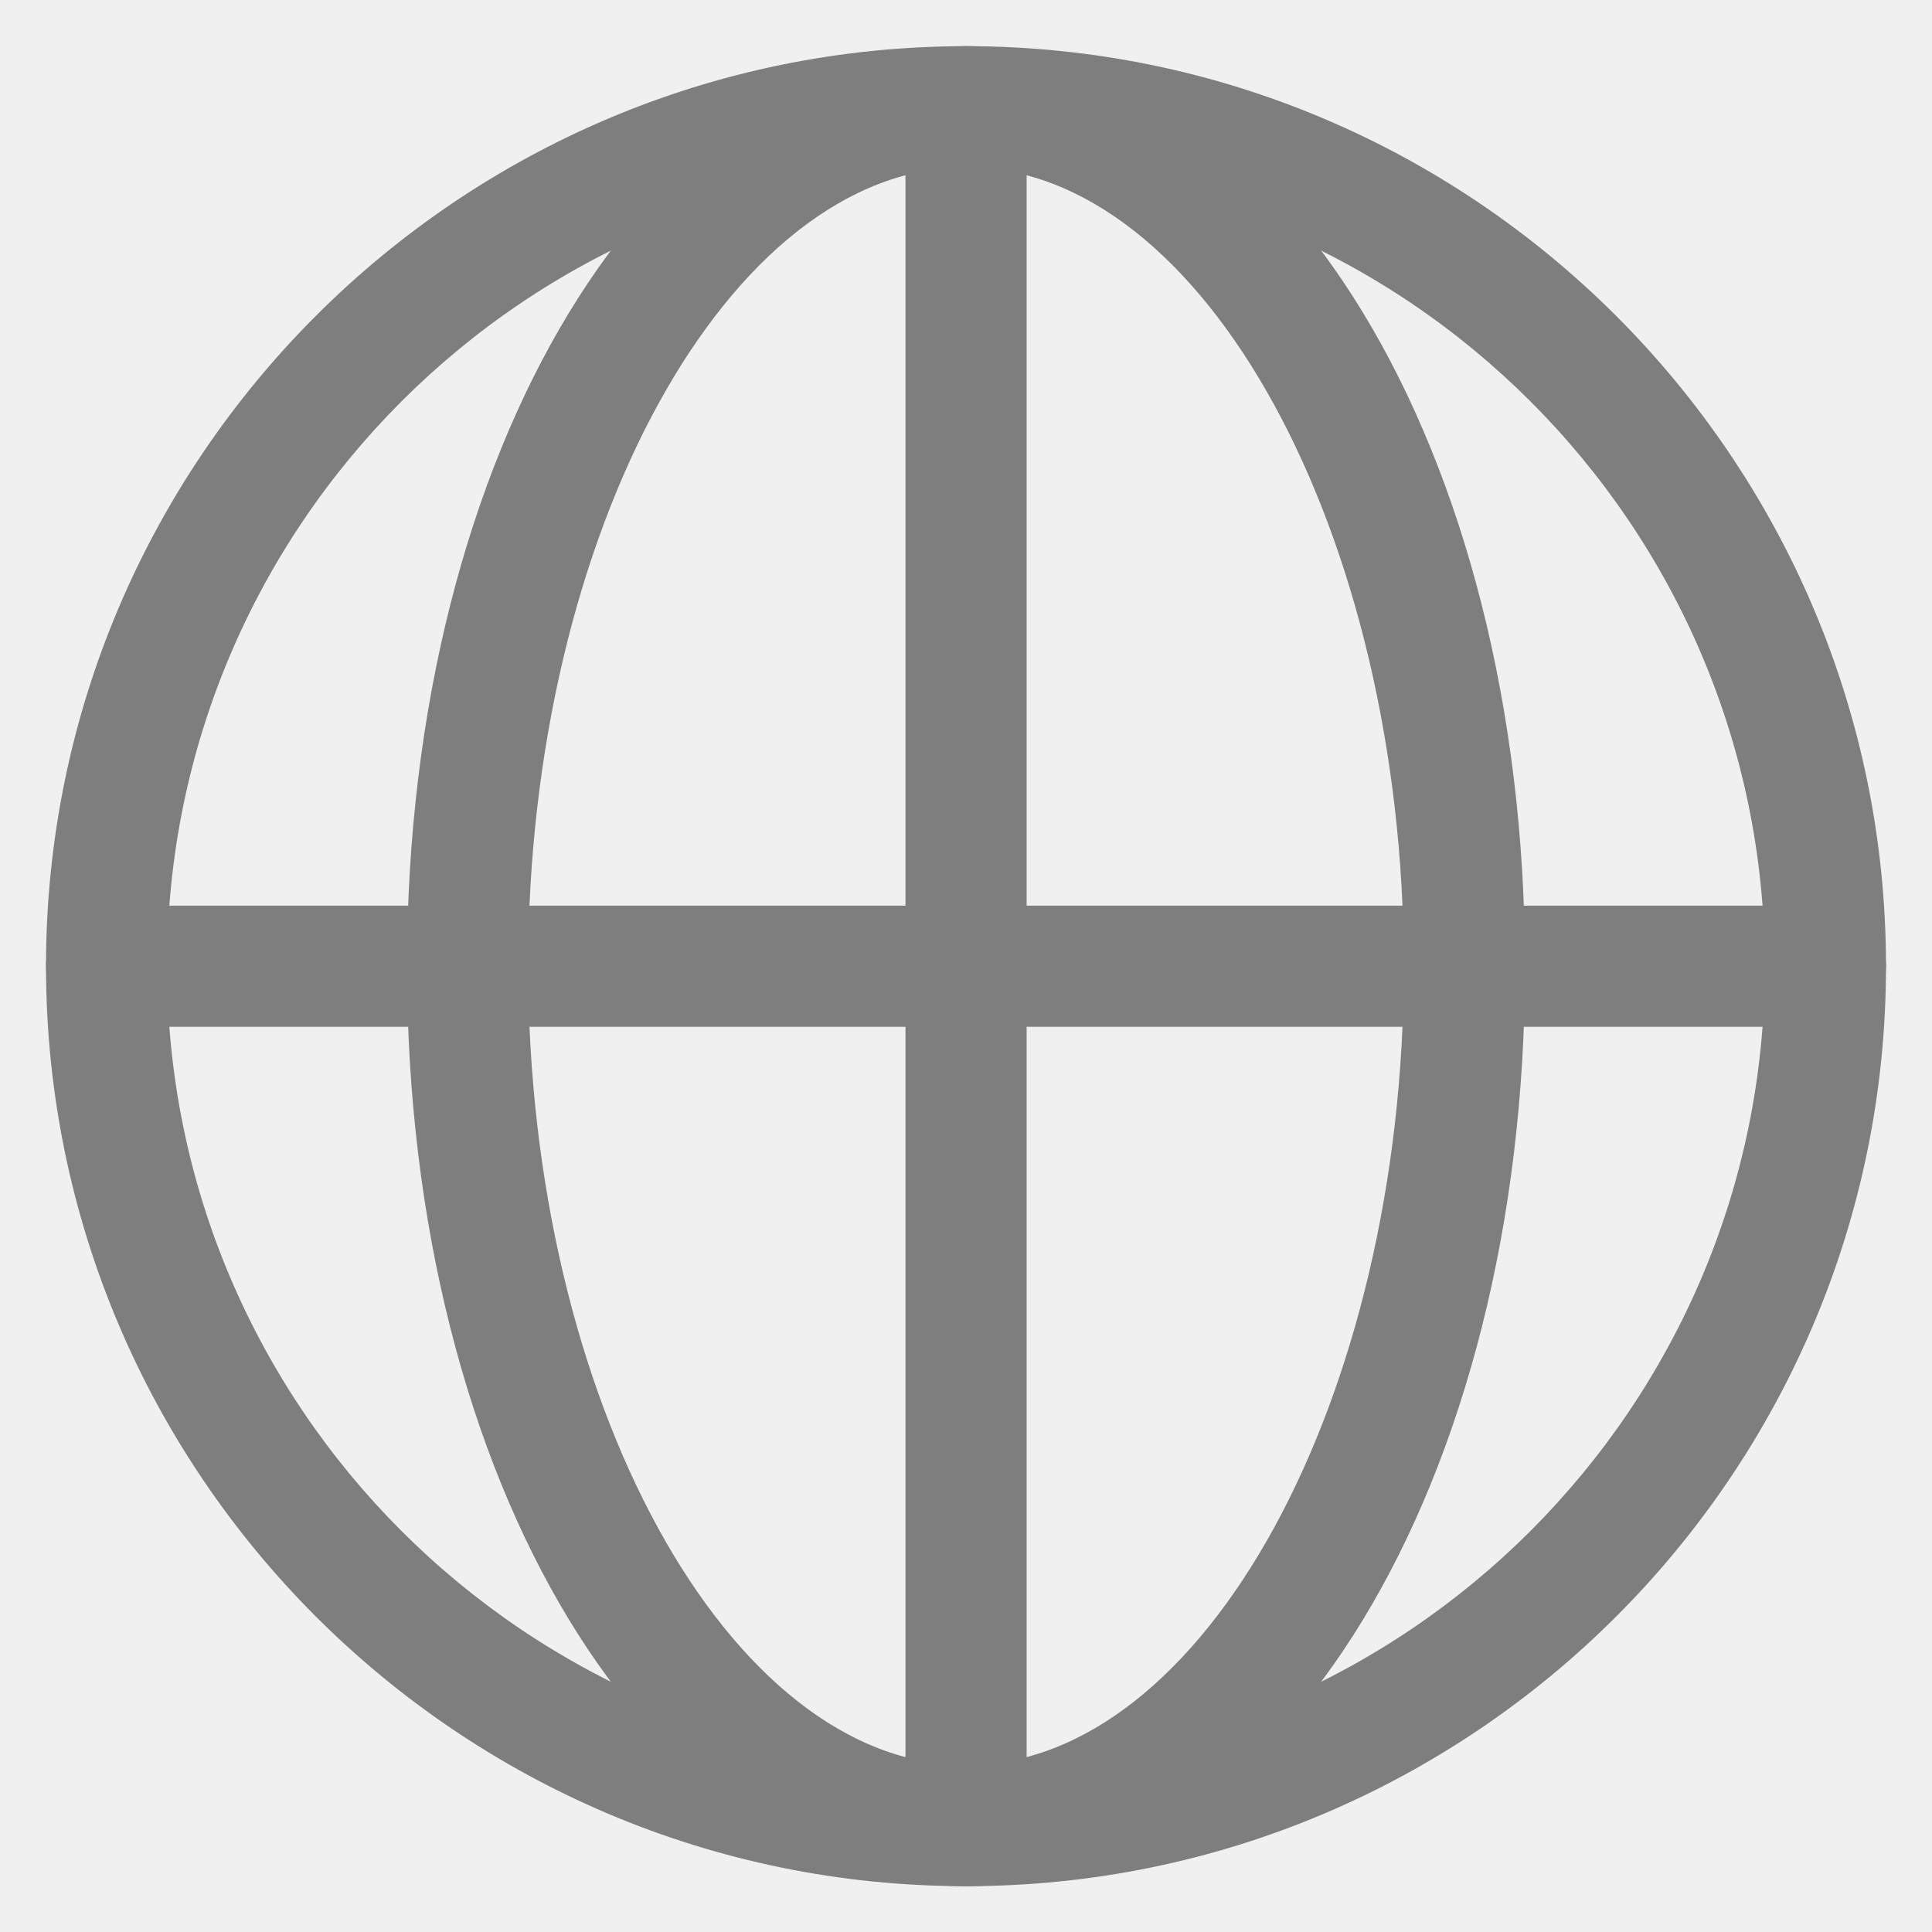
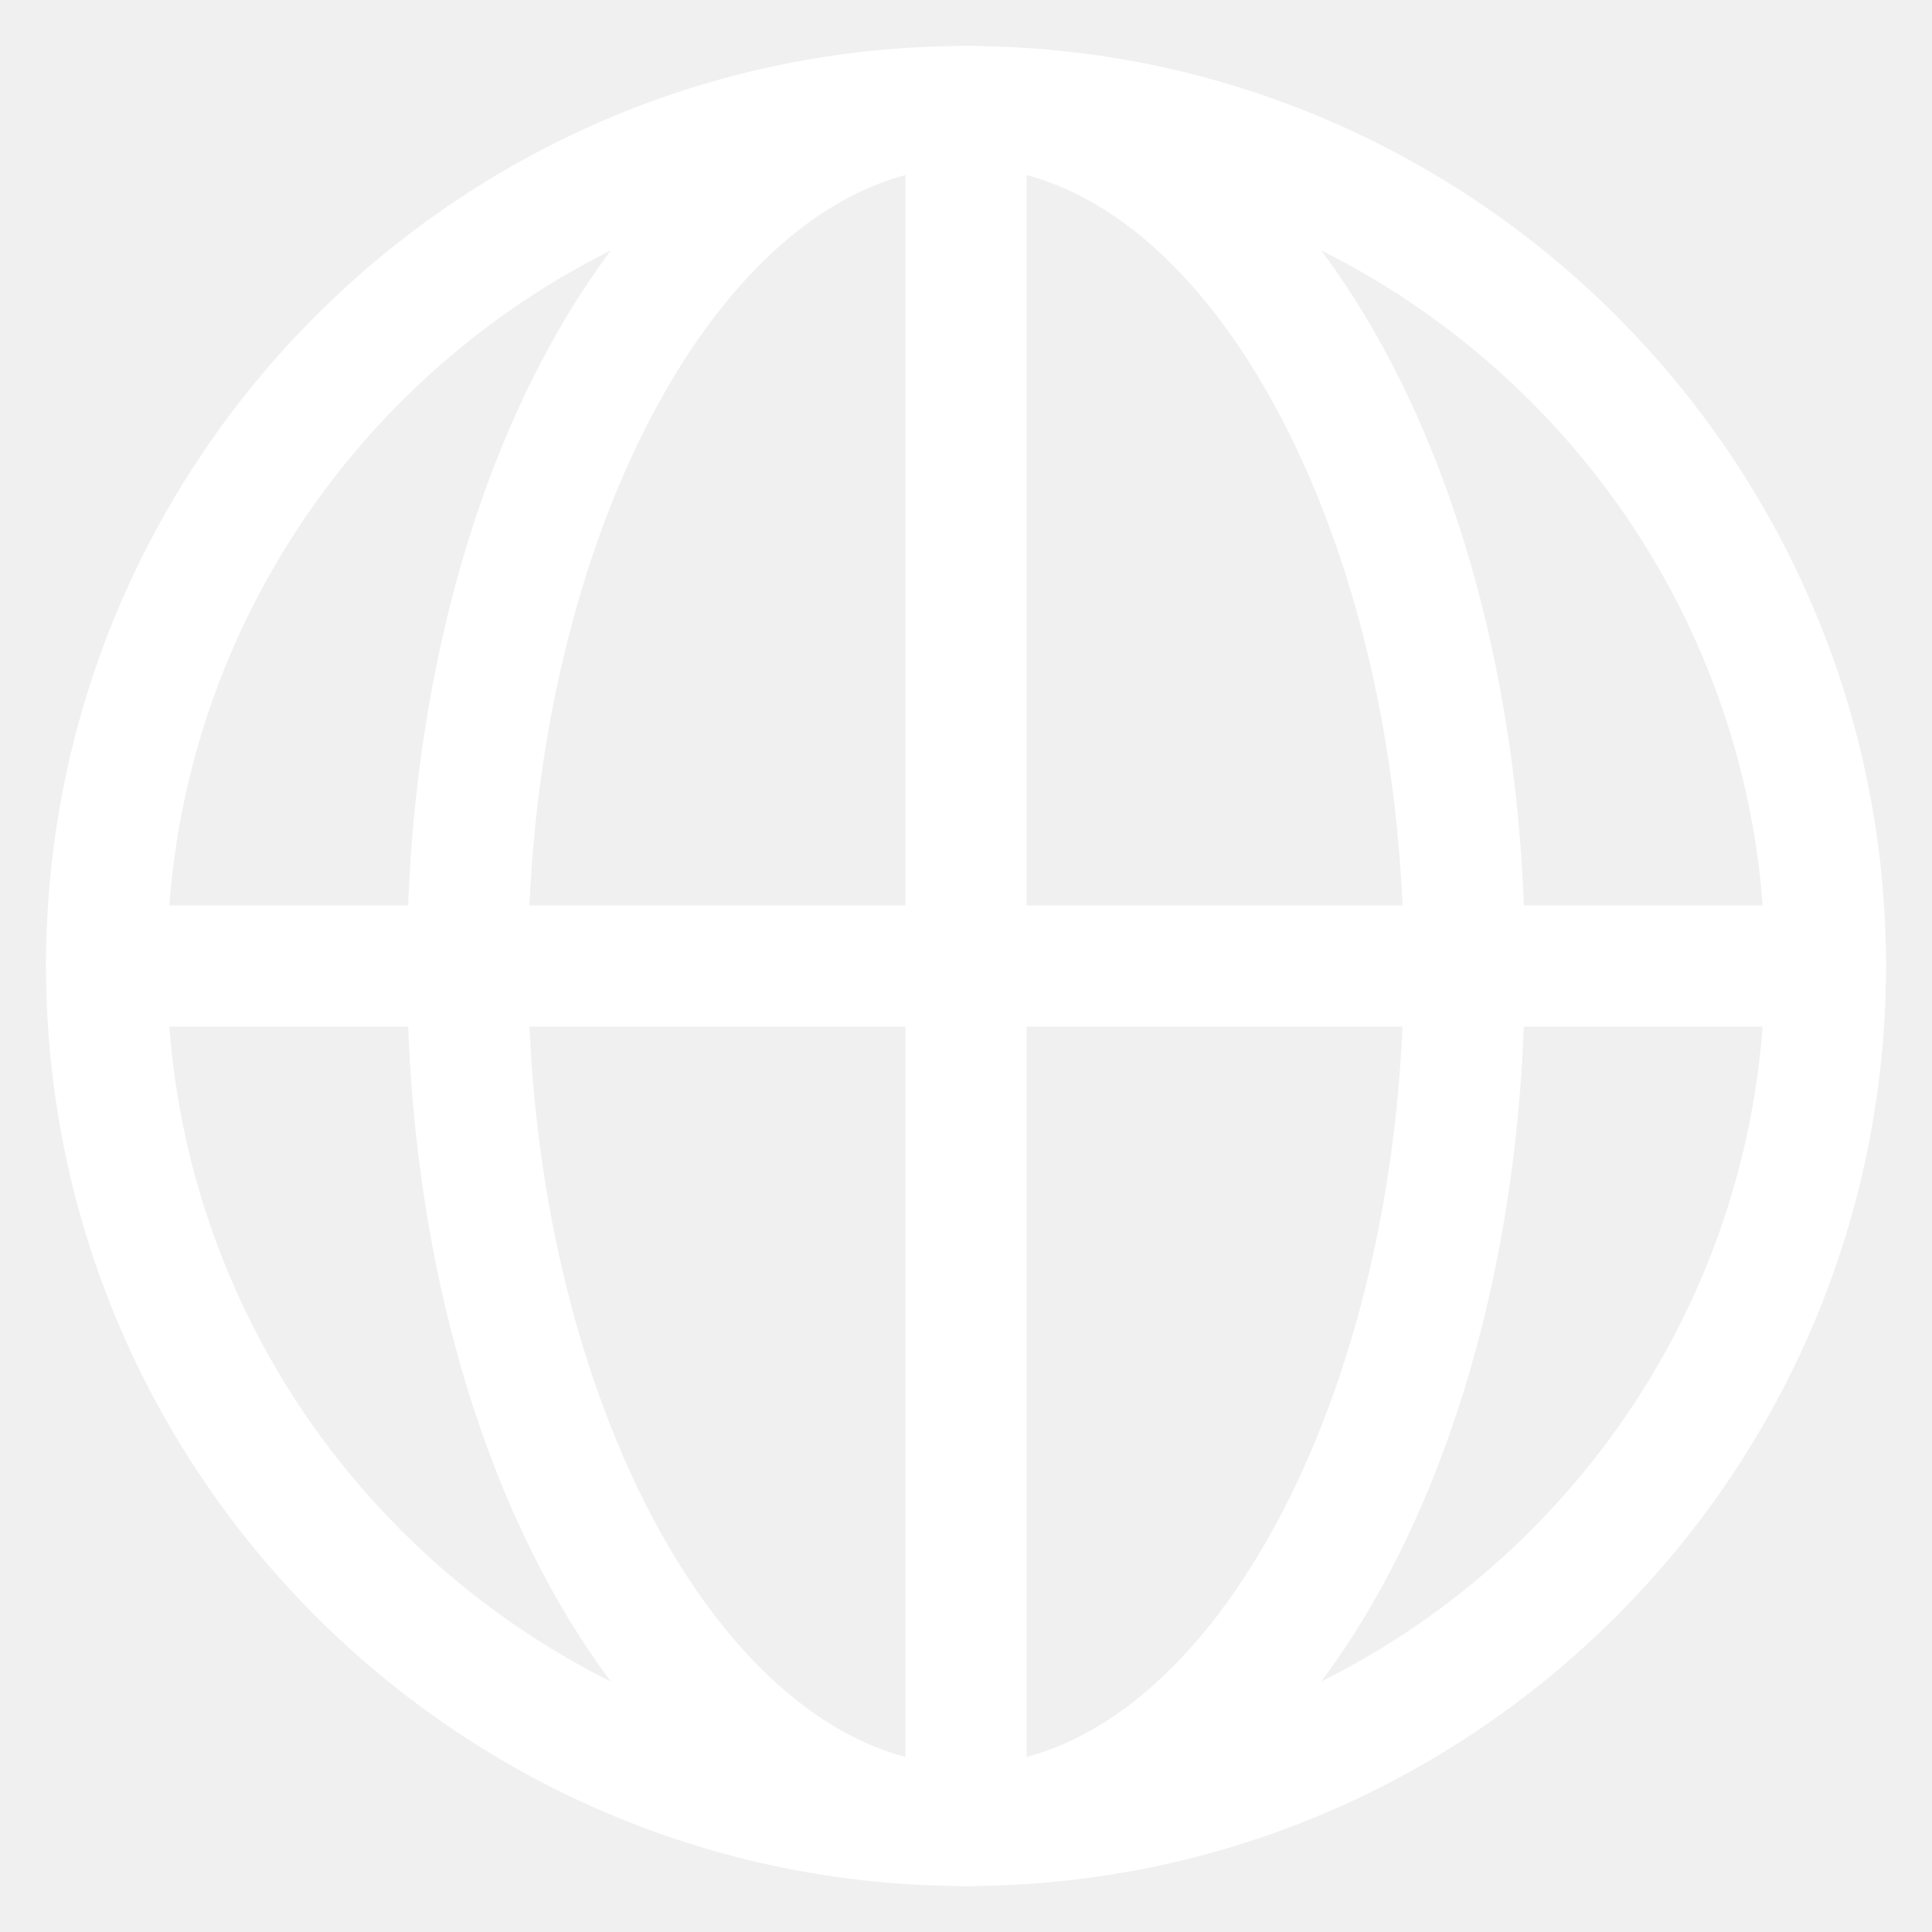
- <svg xmlns="http://www.w3.org/2000/svg" version="1.1" id="Layer_1" x="0px" y="0px" width="21px" height="21px" viewBox="5.5 5.5 21 21" enable-background="new 5.5 5.5 21 21" xml:space="preserve">
+ <svg xmlns="http://www.w3.org/2000/svg" version="1.1" id="Layer_1" x="0px" y="0px" width="21px" height="21px" viewBox="0 0 21 21" enable-background="new 0 0 21 21" xml:space="preserve">
  <g>
-     <path fill="#7E7E7E" d="M16,26.002c-5.514,0-10-4.485-10-10c0-5.514,4.486-10,10-10c5.514,0,10,4.486,10,10   C26,21.517,21.515,26.002,16,26.002z M16,7.318c-4.788,0-8.684,3.896-8.684,8.684s3.896,8.684,8.684,8.684   c4.788,0,8.683-3.896,8.683-8.684S20.788,7.318,16,7.318z" />
-     <path fill="#7E7E7E" d="M16,26.002c-3.407,0-6.076-4.393-6.076-10s2.669-10,6.076-10s6.076,4.393,6.076,10S19.407,26.002,16,26.002   z M16,7.318c-2.58,0-4.759,3.977-4.759,8.684S13.42,24.686,16,24.686c2.58,0,4.759-3.977,4.759-8.684S18.58,7.318,16,7.318z" />
-     <path fill="#7E7E7E" d="M16,26.002c-0.363,0-0.658-0.294-0.658-0.658V6.66c0-0.363,0.295-0.658,0.658-0.658   c0.364,0,0.659,0.295,0.659,0.658v18.684C16.659,25.708,16.364,26.002,16,26.002z" />
-     <path fill="#7E7E7E" d="M25.342,16.661H6.658C6.295,16.661,6,16.366,6,16.002c0-0.363,0.295-0.658,0.658-0.658h18.684   c0.364,0,0.658,0.295,0.658,0.658C26,16.366,25.706,16.661,25.342,16.661z" />
+     <path fill="#FFFFFF" d="M10.5,20.5c-5.514,0-10-4.484-10-10c0-5.514,4.486-10,10-10c5.514,0,10,4.486,10,10   C20.5,16.016,16.016,20.5,10.5,20.5z M10.5,1.816c-4.788,0-8.684,3.896-8.684,8.684s3.896,8.684,8.684,8.684   s8.684-3.896,8.684-8.684S15.288,1.816,10.5,1.816z" />
+     <path fill="#FFFFFF" d="M10.5,20.5c-3.407,0-6.076-4.393-6.076-10c0-5.607,2.669-10,6.076-10s6.076,4.393,6.076,10   C16.576,16.107,13.907,20.5,10.5,20.5z M10.5,1.816c-2.58,0-4.759,3.977-4.759,8.684s2.179,8.684,4.759,8.684   s4.759-3.977,4.759-8.684S13.08,1.816,10.5,1.816z" />
+     <path fill="#FFFFFF" d="M10.5,20.5c-0.363,0-0.658-0.294-0.658-0.658V1.158c0-0.363,0.295-0.658,0.658-0.658   s0.659,0.295,0.659,0.658v18.684C11.159,20.206,10.863,20.5,10.5,20.5z" />
+     <path fill="#FFFFFF" d="M19.842,11.159H1.158c-0.363,0-0.658-0.295-0.658-0.659c0-0.363,0.295-0.658,0.658-0.658h18.684   c0.364,0,0.658,0.295,0.658,0.658C20.5,10.864,20.206,11.159,19.842,11.159z" />
  </g>
</svg>
